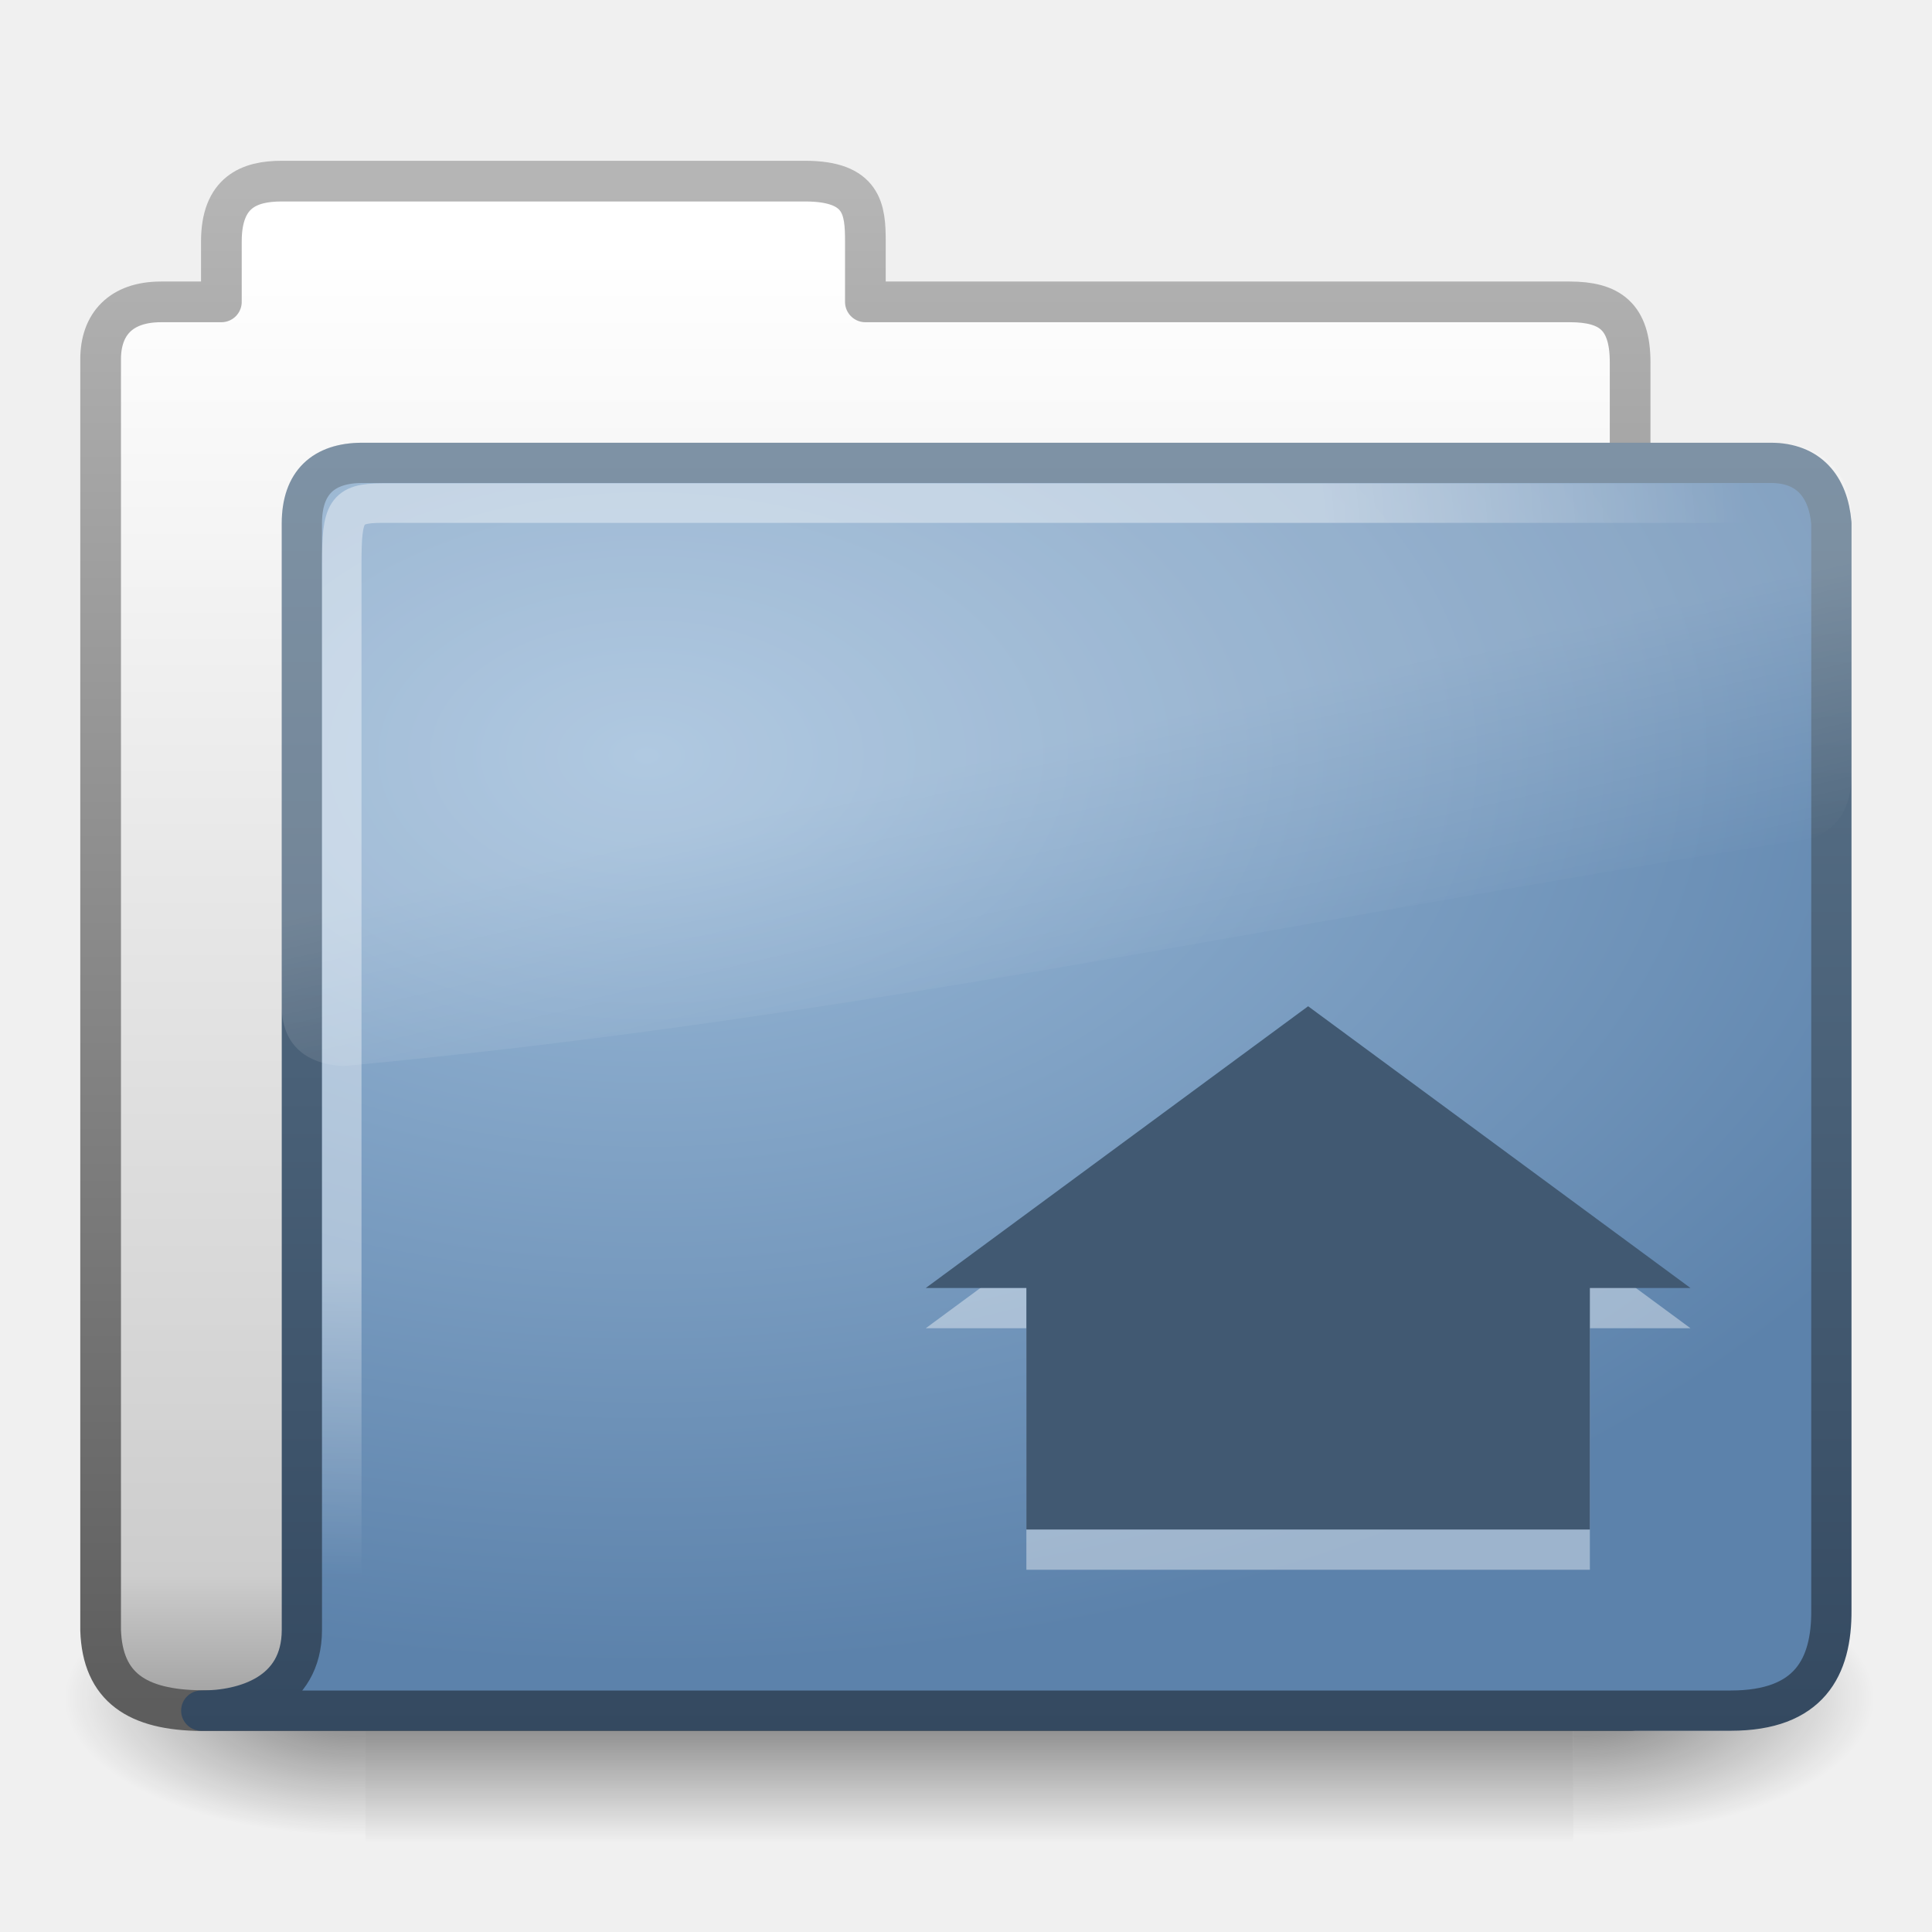
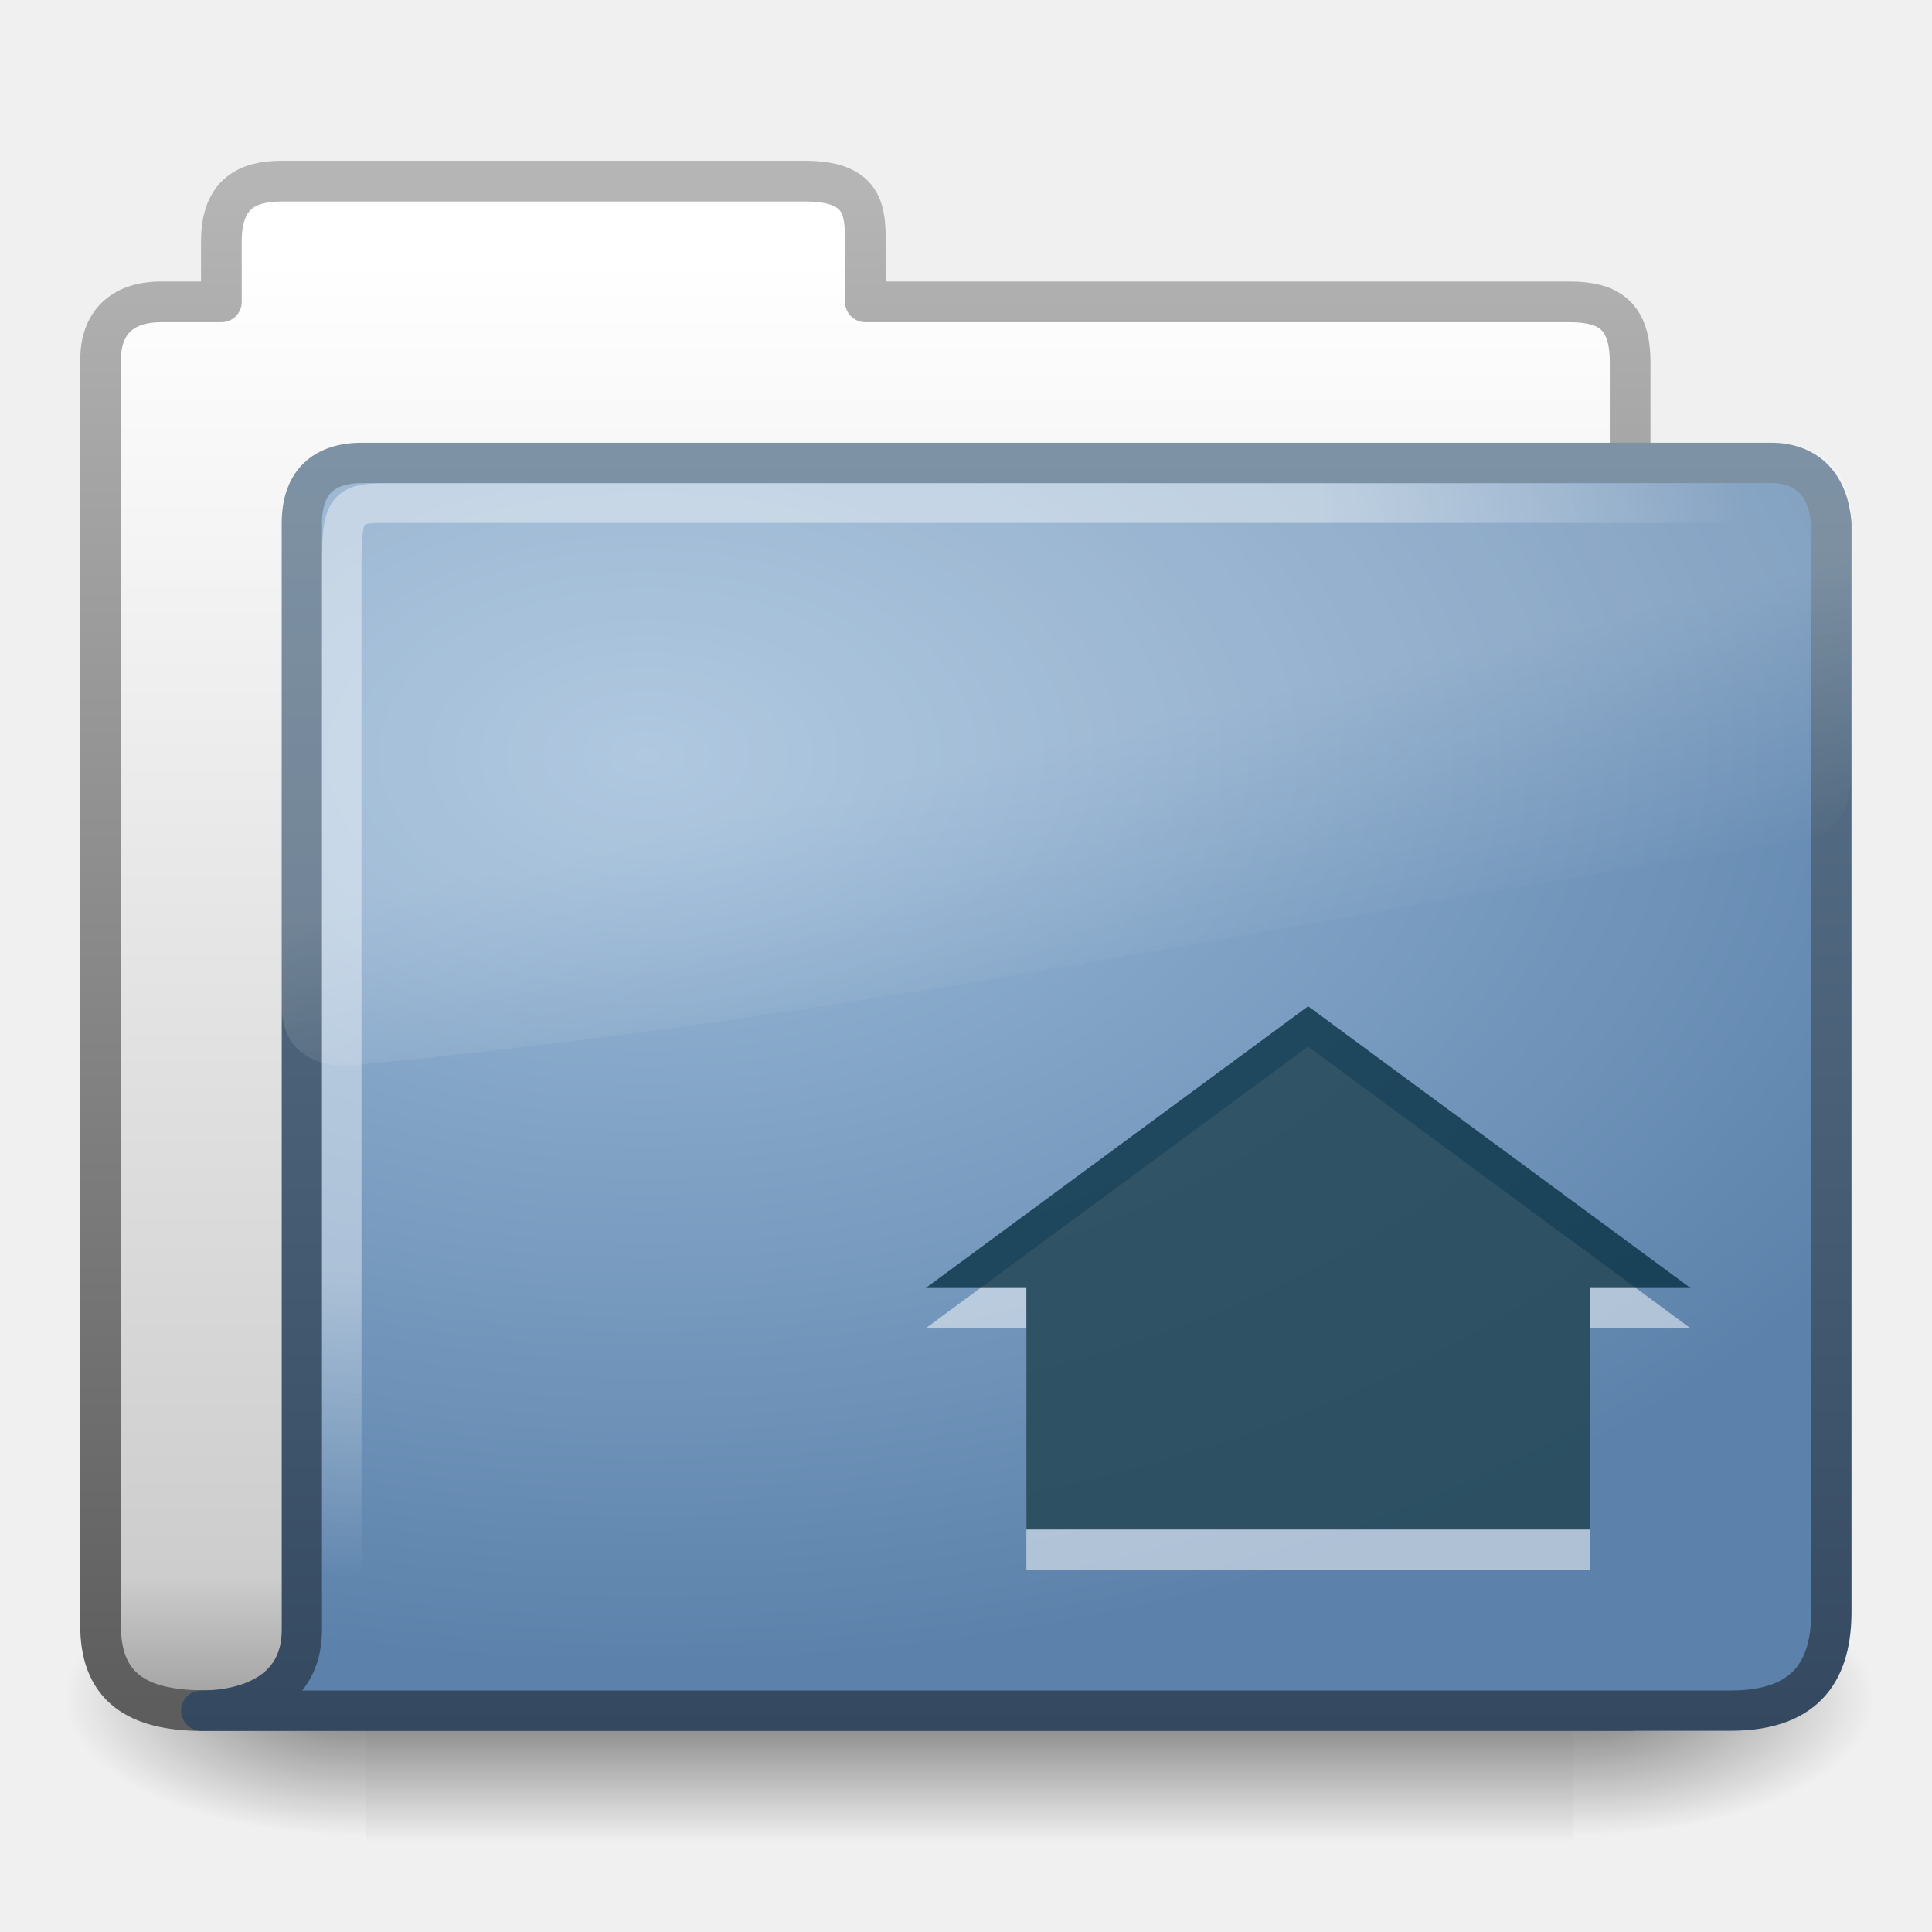
<svg xmlns="http://www.w3.org/2000/svg" xmlns:xlink="http://www.w3.org/1999/xlink" version="1.0" width="48" height="48" id="svg3437">
  <defs id="defs3439">
    <linearGradient id="linearGradient921">
      <stop offset="0" style="stop-color:#ffffff;stop-opacity:1" id="stop923" />
      <stop offset="0.7" style="stop-color:#ffffff;stop-opacity:1" id="stop925" />
      <stop offset="1" style="stop-color:#ffffff;stop-opacity:0" id="stop927" />
    </linearGradient>
    <linearGradient id="linearGradient8265-821-176-38-919-66-249">
      <stop id="stop2687" style="stop-color:#ffffff;stop-opacity:1" offset="0" />
      <stop id="stop2689" style="stop-color:#ffffff;stop-opacity:0" offset="1" />
    </linearGradient>
    <linearGradient id="linearGradient3390">
      <stop id="stop3392" style="stop-color:#344960;stop-opacity:1;" offset="0" />
      <stop id="stop3394" style="stop-color:#5e778e;stop-opacity:1;" offset="1" />
    </linearGradient>
    <linearGradient id="linearGradient7012-661-145-733-759-865-745">
      <stop id="stop2699" style="stop-color:#9cbbd9;stop-opacity:1" offset="0" />
      <stop id="stop2701" style="stop-color:#5c82ab;stop-opacity:1" offset="1" />
    </linearGradient>
    <linearGradient id="linearGradient5157">
      <stop id="stop5159" style="stop-color:#b5b5b5;stop-opacity:1;" offset="0" />
      <stop id="stop5161" style="stop-color:#5d5d5d;stop-opacity:1;" offset="1" />
    </linearGradient>
    <linearGradient id="linearGradient11111">
      <stop id="stop11113" style="stop-color:#ffffff;stop-opacity:1" offset="0" />
      <stop id="stop11115" style="stop-color:#cdcdcd;stop-opacity:1" offset="0.91" />
      <stop id="stop11117" style="stop-color:#a1a1a1;stop-opacity:1" offset="1" />
    </linearGradient>
    <linearGradient id="linearGradient5060">
      <stop id="stop5062" style="stop-color:#000000;stop-opacity:1" offset="0" />
      <stop id="stop5064" style="stop-color:#000000;stop-opacity:0" offset="1" />
    </linearGradient>
    <linearGradient id="linearGradient5048">
      <stop id="stop5050" style="stop-color:#000000;stop-opacity:0" offset="0" />
      <stop id="stop5056" style="stop-color:#000000;stop-opacity:1" offset="0.5" />
      <stop id="stop5052" style="stop-color:#000000;stop-opacity:0" offset="1" />
    </linearGradient>
    <linearGradient xlink:href="#linearGradient5048" id="linearGradient3127" gradientUnits="userSpaceOnUse" gradientTransform="matrix(0.06214224,0,0,0.02900085,1.624272,28.0855)" x1="302.857" y1="366.648" x2="302.857" y2="609.505" />
    <radialGradient xlink:href="#linearGradient5060" id="radialGradient3129" gradientUnits="userSpaceOnUse" gradientTransform="matrix(0.06214224,0,0,0.02900085,1.636502,28.0855)" cx="605.714" cy="486.648" fx="605.714" fy="486.648" r="117.143" />
    <radialGradient xlink:href="#linearGradient5060" id="radialGradient3131" gradientUnits="userSpaceOnUse" gradientTransform="matrix(-0.06214224,0,0,0.02900085,46.53201,28.0855)" cx="605.714" cy="486.648" fx="605.714" fy="486.648" r="117.143" />
    <linearGradient xlink:href="#linearGradient8265-821-176-38-919-66-249" id="linearGradient3146" gradientUnits="userSpaceOnUse" x1="18.031" y1="16.408" x2="20.055" y2="24.628" gradientTransform="matrix(0.8538712,0,0,0.7929839,6.253477,6.487596)" />
    <radialGradient xlink:href="#linearGradient921" id="radialGradient3149" gradientUnits="userSpaceOnUse" gradientTransform="matrix(-6.6378207e-8,2.479624,-3.410277,-0.00103325,27.45378,3.754796)" cx="4.02" cy="5.593" fx="4.02" fy="5.593" r="10.273" />
    <radialGradient xlink:href="#linearGradient7012-661-145-733-759-865-745" id="radialGradient3152" gradientUnits="userSpaceOnUse" gradientTransform="matrix(3.207565,0,0,2.007917,-9.002371,1.578861)" cx="7.819" cy="8.561" fx="7.819" fy="8.561" r="11.268" />
    <linearGradient xlink:href="#linearGradient3390" id="linearGradient3154" gradientUnits="userSpaceOnUse" gradientTransform="matrix(1.887725,0,0,1.913576,0.6959562,3.033457)" x1="9.705" y1="20.882" x2="9.705" y2="4.303" />
    <linearGradient xlink:href="#linearGradient11111" id="linearGradient3157" gradientUnits="userSpaceOnUse" gradientTransform="matrix(1.911166,0,0,1.929834,67.0358,-28.2715)" x1="-28.531" y1="17.956" x2="-28.531" y2="36.607" />
    <linearGradient xlink:href="#linearGradient5157" id="linearGradient3159" gradientUnits="userSpaceOnUse" gradientTransform="matrix(1.911166,0,0,1.929834,1.333725,-0.286352)" x1="9.876" y1="2.601" x2="9.876" y2="22.113" />
+     <linearGradient y2="7.017" x2="45.448" y1="92.54" x1="45.448" gradientTransform="scale(1.005865,0.994169)" gradientUnits="userSpaceOnUse" id="linearGradient4049" xlink:href="#ButtonShadow-9-2" />
+     <linearGradient y2="7.017" x2="45.448" y1="92.54" x1="45.448" gradientTransform="scale(1.005865,0.994169)" gradientUnits="userSpaceOnUse" id="linearGradient4047" xlink:href="#ButtonShadow-91-6" />
+     <linearGradient y2="7.017" x2="45.448" y1="92.54" x1="45.448" gradientTransform="scale(1.005865,0.994169)" gradientUnits="userSpaceOnUse" id="linearGradient4045" xlink:href="#ButtonShadow-3" />
+     <filter id="filter3174-34" color-interpolation-filters="sRGB">
+       <feGaussianBlur stdDeviation="1.71" id="feGaussianBlur3176-32" />
+     </filter>
+     <linearGradient gradientTransform="scale(1.005865,0.994169)" gradientUnits="userSpaceOnUse" id="ButtonShadow-3" y2="7.017" x2="45.448" y1="92.54" x1="45.448">
+       <stop offset="0" style="stop-color:#000000;stop-opacity:1" id="stop3750-41" />
+       <stop offset="1" style="stop-color:#000000;stop-opacity:0.588" id="stop3752-4" />
+     </linearGradient>
+     <filter id="filter3174-2-0" color-interpolation-filters="sRGB">
+       <feGaussianBlur stdDeviation="1.71" id="feGaussianBlur3176-1-0" />
+     </filter>
+     <linearGradient gradientTransform="scale(1.005865,0.994169)" gradientUnits="userSpaceOnUse" id="ButtonShadow-9-2" y2="7.017" x2="45.448" y1="92.54" x1="45.448">
+       <stop offset="0" style="stop-color:#000000;stop-opacity:1" id="stop3750-3-4" />
+       <stop offset="1" style="stop-color:#000000;stop-opacity:0.588" id="stop3752-0-7" />
+     </linearGradient>
+     <linearGradient x1="45.448" y1="92.54" x2="45.448" y2="7.017" id="ButtonShadow-91-6" gradientUnits="userSpaceOnUse" gradientTransform="scale(1.005865,0.994169)">
+       <stop id="stop3750-4-7" style="stop-color:#000000;stop-opacity:1" offset="0" />
+       <stop id="stop3752-2-68" style="stop-color:#000000;stop-opacity:0.588" offset="1" />
+     </linearGradient>
+     <filter color-interpolation-filters="sRGB" id="filter3174-4-7">
+       <feGaussianBlur id="feGaussianBlur3176-2-4" stdDeviation="1.71" />
+     </filter>
+     <filter id="filter3174-44" color-interpolation-filters="sRGB">
+       <feGaussianBlur stdDeviation="1.71" id="feGaussianBlur3176-3" />
+     </filter>
+     <linearGradient gradientTransform="scale(1.005865,0.994169)" gradientUnits="userSpaceOnUse" id="ButtonShadow-0" y2="7.017" x2="45.448" y1="92.54" x1="45.448">
+       <stop offset="0" style="stop-color:#000000;stop-opacity:1" id="stop3750-2" />
+       <stop offset="1" style="stop-color:#000000;stop-opacity:0.588" id="stop3752-6" />
+     </linearGradient>
+     <filter id="filter3174-2-2" color-interpolation-filters="sRGB">
+       <feGaussianBlur stdDeviation="1.71" id="feGaussianBlur3176-1-3" />
+     </filter>
+     <linearGradient gradientTransform="scale(1.005865,0.994169)" gradientUnits="userSpaceOnUse" id="ButtonShadow-9-1" y2="7.017" x2="45.448" y1="92.54" x1="45.448">
+       <stop offset="0" style="stop-color:#000000;stop-opacity:1" id="stop3750-3-65" />
+       <stop offset="1" style="stop-color:#000000;stop-opacity:0.588" id="stop3752-0-0" />
+     </linearGradient>
+     <linearGradient x1="45.448" y1="92.54" x2="45.448" y2="7.017" id="ButtonShadow-91-7" gradientUnits="userSpaceOnUse" gradientTransform="scale(1.005865,0.994169)">
+       <stop id="stop3750-4-4" style="stop-color:#000000;stop-opacity:1" offset="0" />
+       <stop id="stop3752-2-7" style="stop-color:#000000;stop-opacity:0.588" offset="1" />
+     </linearGradient>
+     <filter color-interpolation-filters="sRGB" id="filter3174-4-4">
+       <feGaussianBlur id="feGaussianBlur3176-2-3" stdDeviation="1.71" />
+     </filter>
  </defs>
  <rect width="30.006" height="7.043" x="9.081" y="38.719" id="rect4173" style="opacity:0.5;fill:url(#linearGradient3127);fill-opacity:1;fill-rule:nonzero;stroke:none;stroke-width:104.962;marker:none;visibility:visible;display:inline;overflow:visible" />
  <path d="m 39.087,38.719 c 0,0 0,7.043 0,7.043 3.2,0.013 7.736,-1.578 7.736,-3.522 0,-1.944 -3.571,-3.521 -7.736,-3.521 z" id="path5058" style="opacity:0.5;fill:url(#radialGradient3129);fill-opacity:1;fill-rule:nonzero;stroke:none;stroke-width:104.962;marker:none;visibility:visible;display:inline;overflow:visible" />
  <path d="m 9.081,38.719 c 0,0 0,7.043 0,7.043 -3.2,0.013 -7.736,-1.578 -7.736,-3.522 0,-1.944 3.571,-3.521 7.736,-3.521 z" id="path5018" style="opacity:0.5;fill:url(#radialGradient3131);fill-opacity:1;fill-rule:nonzero;stroke:none;stroke-width:104.962;marker:none;visibility:visible;display:inline;overflow:visible" />
  <path d="M 7,4.5 C 6.19,4.5 5.5,4.77 5.5,6 l 0,1.5 -1.5,0 C 2.999,7.5 2.5,8.06 2.5,8.925 L 2.5,40.5 c 0.046,1.423 0.911,1.985 2.5,2 l 35.5,0 0,-33.5 C 40.5,7.859 39.989,7.5 39,7.5 l -17.5,0 0,-1.5 C 21.5,5.206 21.438,4.5 20,4.5 z" id="path3496" style="fill:url(#linearGradient3157);fill-opacity:1;stroke:url(#linearGradient3159);stroke-width:1.011;stroke-linecap:round;stroke-linejoin:round;stroke-miterlimit:4;stroke-opacity:1;stroke-dasharray:none;display:inline" />
  <path d="m 9,11.5 35,0 c 0.932,0 1.424,0.587 1.5,1.5 l 0,27 c 0.011,1.421 -0.545,2.5 -2.5,2.5 l -38,0 c 1.073,-10e-7 2.495,-0.409 2.5,-2 L 7.5,13 c 0,-1.009 0.536,-1.5 1.5,-1.5 z" id="path3498" style="fill:url(#radialGradient3152);fill-opacity:1;stroke:url(#linearGradient3154);stroke-width:1;stroke-linecap:round;stroke-linejoin:round;stroke-miterlimit:4;stroke-opacity:1;stroke-dasharray:none;display:inline" />
  <path d="m 43.991,12.5 -34.5,0 c -0.903,0 -1,0.212 -1,1.5 l 0,25.5" id="path3211" style="opacity:0.4;fill:none;stroke:url(#radialGradient3149);stroke-width:0.981;stroke-linecap:butt;stroke-linejoin:miter;stroke-miterlimit:4;stroke-opacity:1;stroke-dasharray:none;display:inline" />
  <path d="M 9,11 C 7.686,11 7,11.735 7,12.955 L 7,24.996 C 7,25.893 7.534,26.438 8.54,26.486 21.39,25.29 32.224,22.817 45,20.836 c 0.746,-0.29 1.038,-0.853 1,-1.813 l 3.24e-4,-6.067 C 46,11.735 45.314,11 44,11 z" id="path2608" style="opacity:0.2;fill:url(#linearGradient3146);fill-opacity:1;fill-rule:evenodd;stroke:none" />
-   <g id="g946" transform="translate(-1,-1)">
-     <path d="m 26.5,34 0,6 14,0 0,-6 2.5,0 -9.5,-7 -9.5,7 z" id="path3521" style="opacity:0.4;fill:#ffffff;fill-opacity:1;fill-rule:evenodd;stroke-width:3pt;display:inline" />
-     <path d="m 26.5,33 0,6 14,0 0,-6 2.5,0 -9.5,-7 -9.5,7 z" id="path3521-7" style="color:#000000;color-interpolation:sRGB;color-interpolation-filters:linearRGB;fill:#415972;fill-opacity:1;fill-rule:evenodd;stroke-width:3pt;stroke-linecap:butt;stroke-linejoin:miter;stroke-miterlimit:4;stroke-opacity:1;stroke-dasharray:none;stroke-dashoffset:0;marker:none;visibility:visible;display:inline;overflow:visible;enable-background:accumulate;clip-rule:nonzero" />
+   <path style="opacity:1;color:black;fill:white;fill-opacity:0.502;fill-rule:evenodd;stroke:none;stroke-width:3pt;marker:none;visibility:visible;display:inline;overflow:visible;enable-background:accumulate" id="path3521" d="m 25.5,33 0,6 14,0 0,-6 2.5,0 -9.5,-7 -9.5,7 z" />
+   <path style="color:black;fill:#002a3c;fill-opacity:0.745;fill-rule:evenodd;stroke:none;stroke-width:3pt;marker:none;visibility:visible;display:inline;overflow:visible;enable-background:accumulate;opacity:1" id="path3521-7" d="m 25.5,32 0,6 14,0 0,-6 2.5,0 -9.5,-7 -9.5,7 z" />
+   <g id="layer2-8" style="display:none" transform="matrix(0.9994524,0,0,1,101.6187,-179.8608)">
+     <rect width="86" height="85" rx="6.003" ry="6" x="5" y="7" id="rect3745-0" style="opacity:0.9;fill:url(#ButtonShadow-0);fill-opacity:1;fill-rule:nonzero;stroke:none;filter:url(#filter3174-44)" />
  </g>
+   <g id="layer4-39" transform="matrix(0.9994524,0,0,1,101.6187,-179.8608)" />
+   <g id="layer2-0-0" style="display:none" transform="matrix(0.9994524,0,0,1,128.1685,-169.407)">
+     <rect width="86" height="85" rx="6.003" ry="6" x="5" y="7" id="rect3745-7-1" style="opacity:0.9;fill:url(#ButtonShadow-91-7);fill-opacity:1;fill-rule:nonzero;stroke:none;filter:url(#filter3174-4-4)" />
+   </g>
+   <g id="layer4-3-6" transform="matrix(0.9994524,0,0,1,128.1685,-169.407)" />
+   <g id="layer2-1-5" style="display:none" transform="matrix(0.9994524,0,0,1,184.2628,-166.4717)">
+     <rect width="86" height="85" rx="6.003" ry="6" x="5" y="7" id="rect3745-1-3" style="opacity:0.9;fill:url(#ButtonShadow-9-1);fill-opacity:1;fill-rule:nonzero;stroke:none;filter:url(#filter3174-2-2)" />
+   </g>
+   <g id="layer4-8-2" transform="matrix(0.9994524,0,0,1,184.2628,-166.4717)" />
+   <g id="layer2" style="display:none" transform="translate(77.688,-186.1422)">
+     <rect width="86" height="85" rx="6" ry="6" x="5" y="7" id="rect3745" style="opacity:0.9;fill:url(#linearGradient4045);fill-opacity:1;fill-rule:nonzero;stroke:none;filter:url(#filter3174-34)" />
+   </g>
+   <g id="layer4" transform="translate(77.688,-186.1422)" />
+   <g id="layer2-0" style="display:none" transform="translate(104.2524,-175.6884)">
+     <rect width="86" height="85" rx="6" ry="6" x="5" y="7" id="rect3745-7" style="opacity:0.9;fill:url(#linearGradient4047);fill-opacity:1;fill-rule:nonzero;stroke:none;filter:url(#filter3174-4-7)" />
+   </g>
+   <g id="layer4-3" transform="translate(104.2524,-175.6884)" />
+   <g id="layer2-1" style="display:none" transform="translate(160.3774,-172.7531)">
+     <rect width="86" height="85" rx="6" ry="6" x="5" y="7" id="rect3745-1" style="opacity:0.9;fill:url(#linearGradient4049);fill-opacity:1;fill-rule:nonzero;stroke:none;filter:url(#filter3174-2-0)" />
+   </g>
+   <g id="layer4-8" transform="translate(160.3774,-172.7531)" />
</svg>
